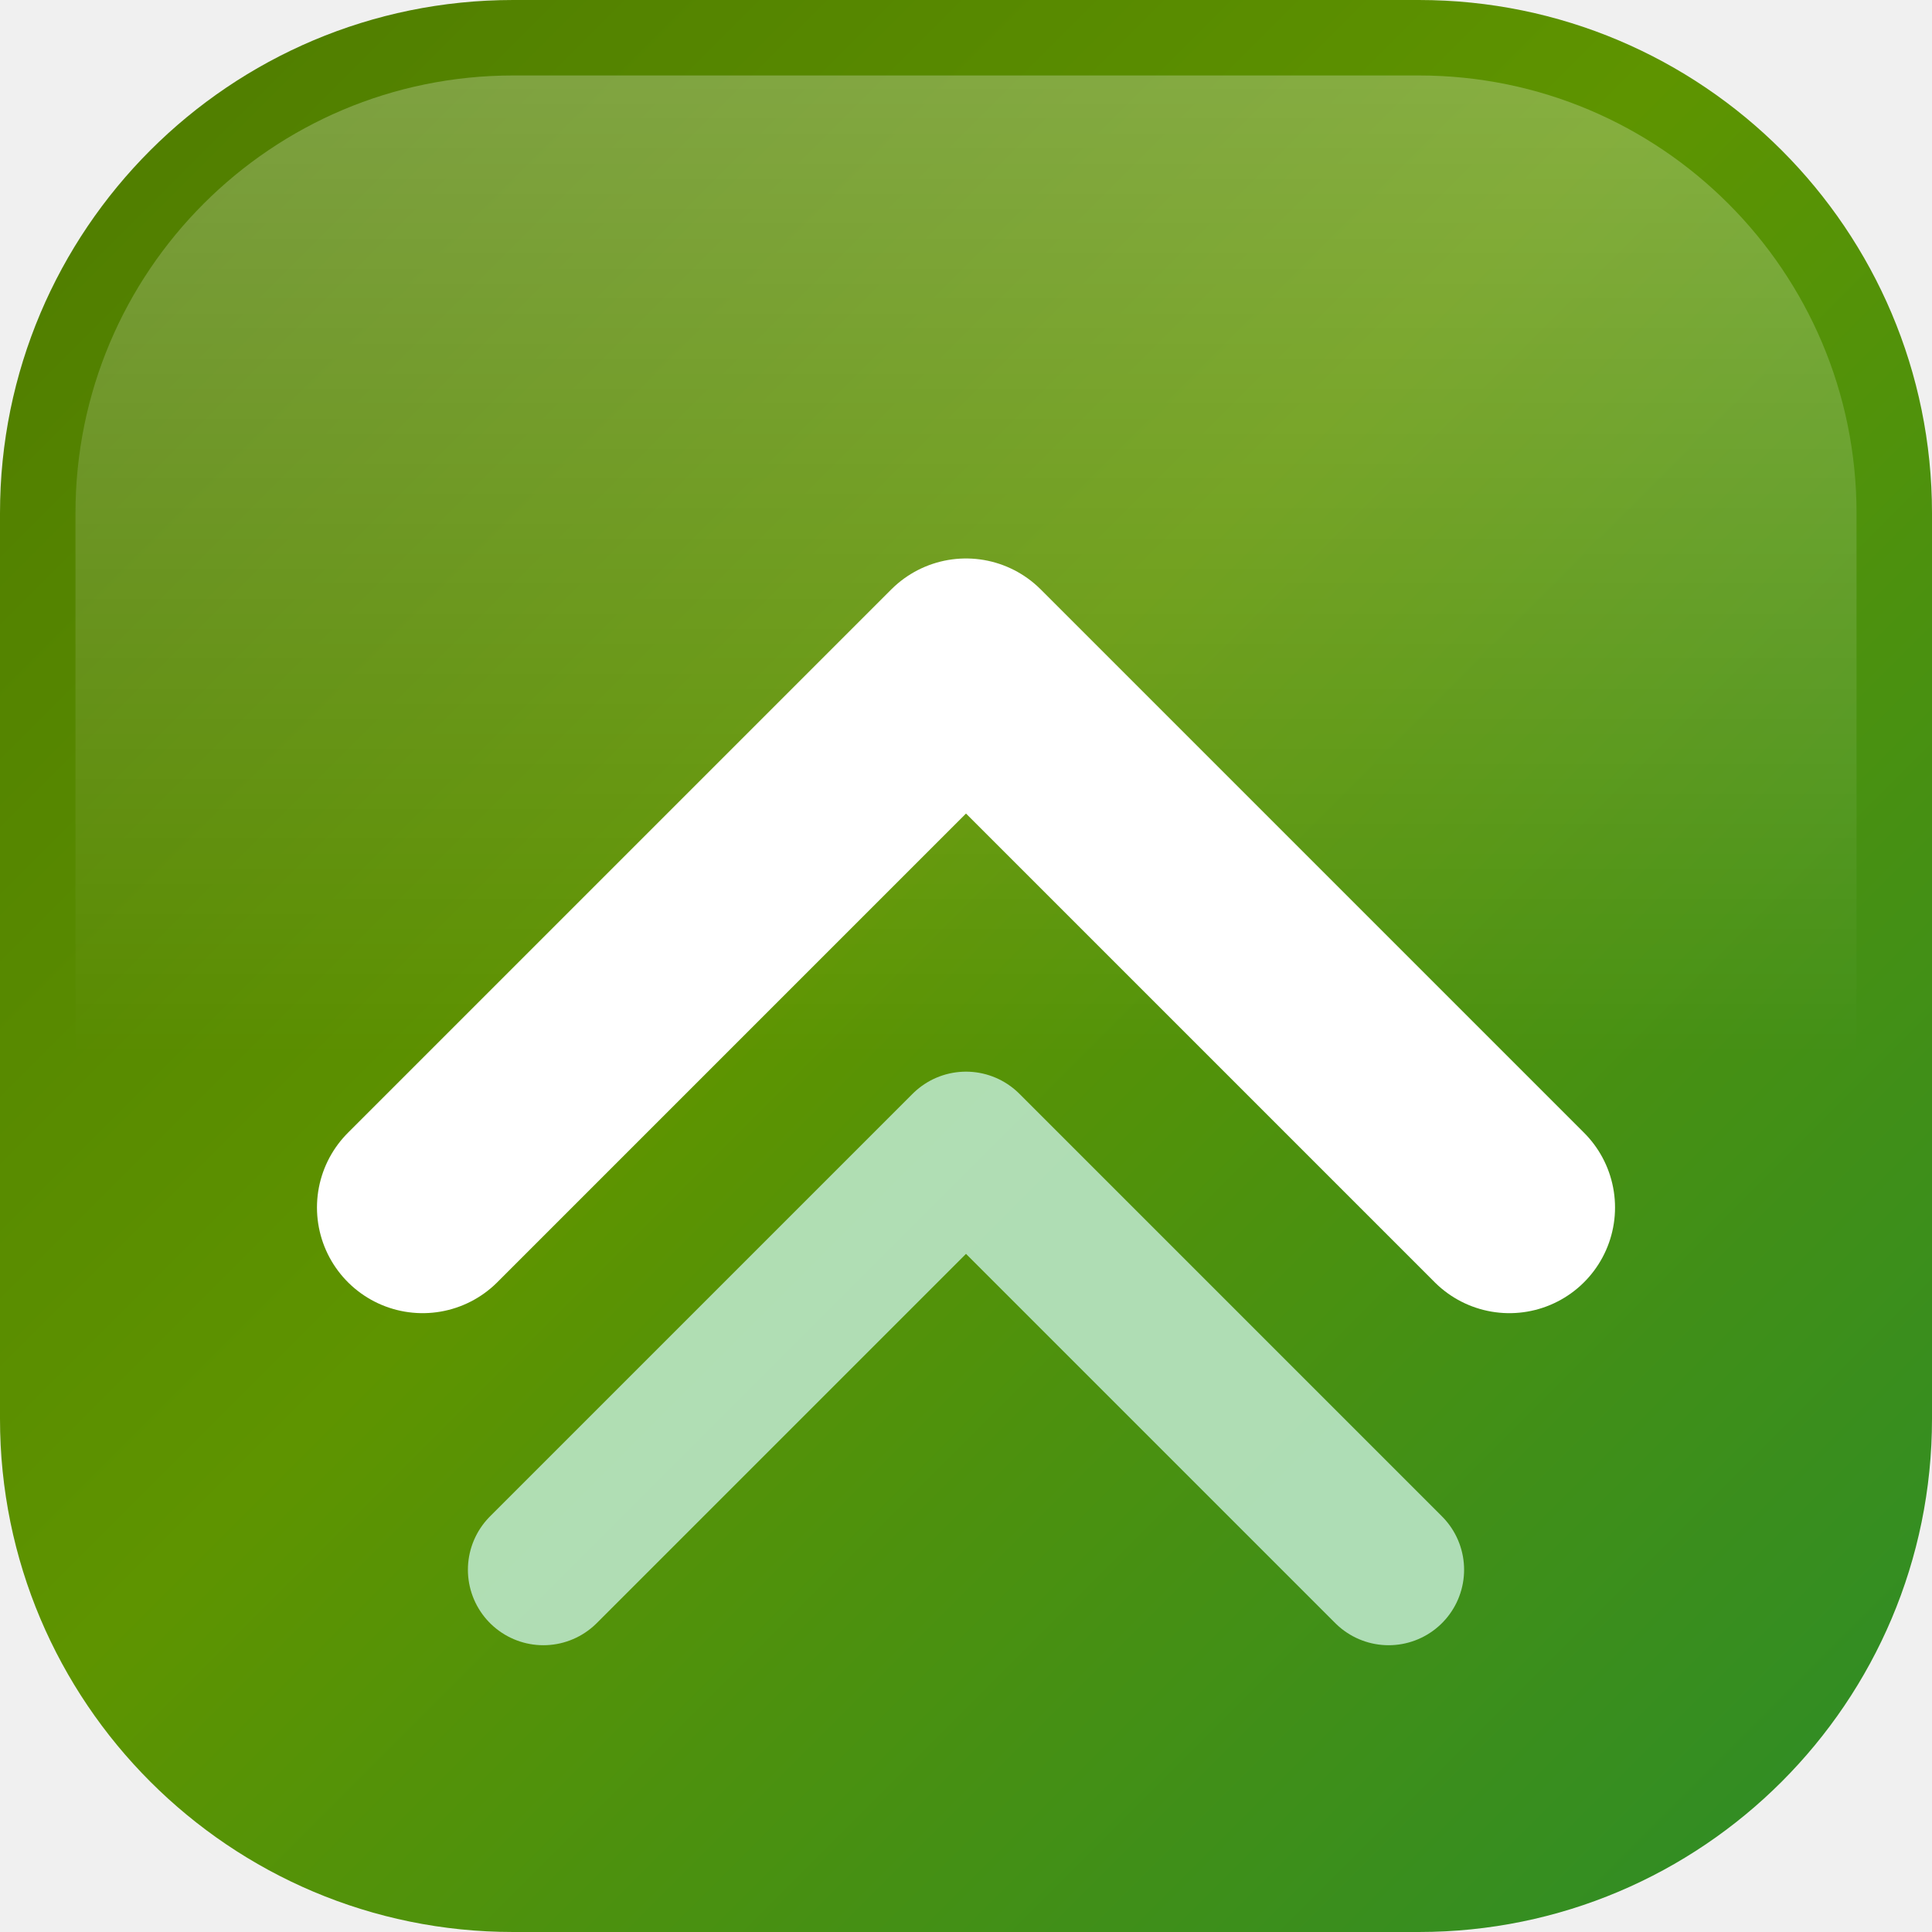
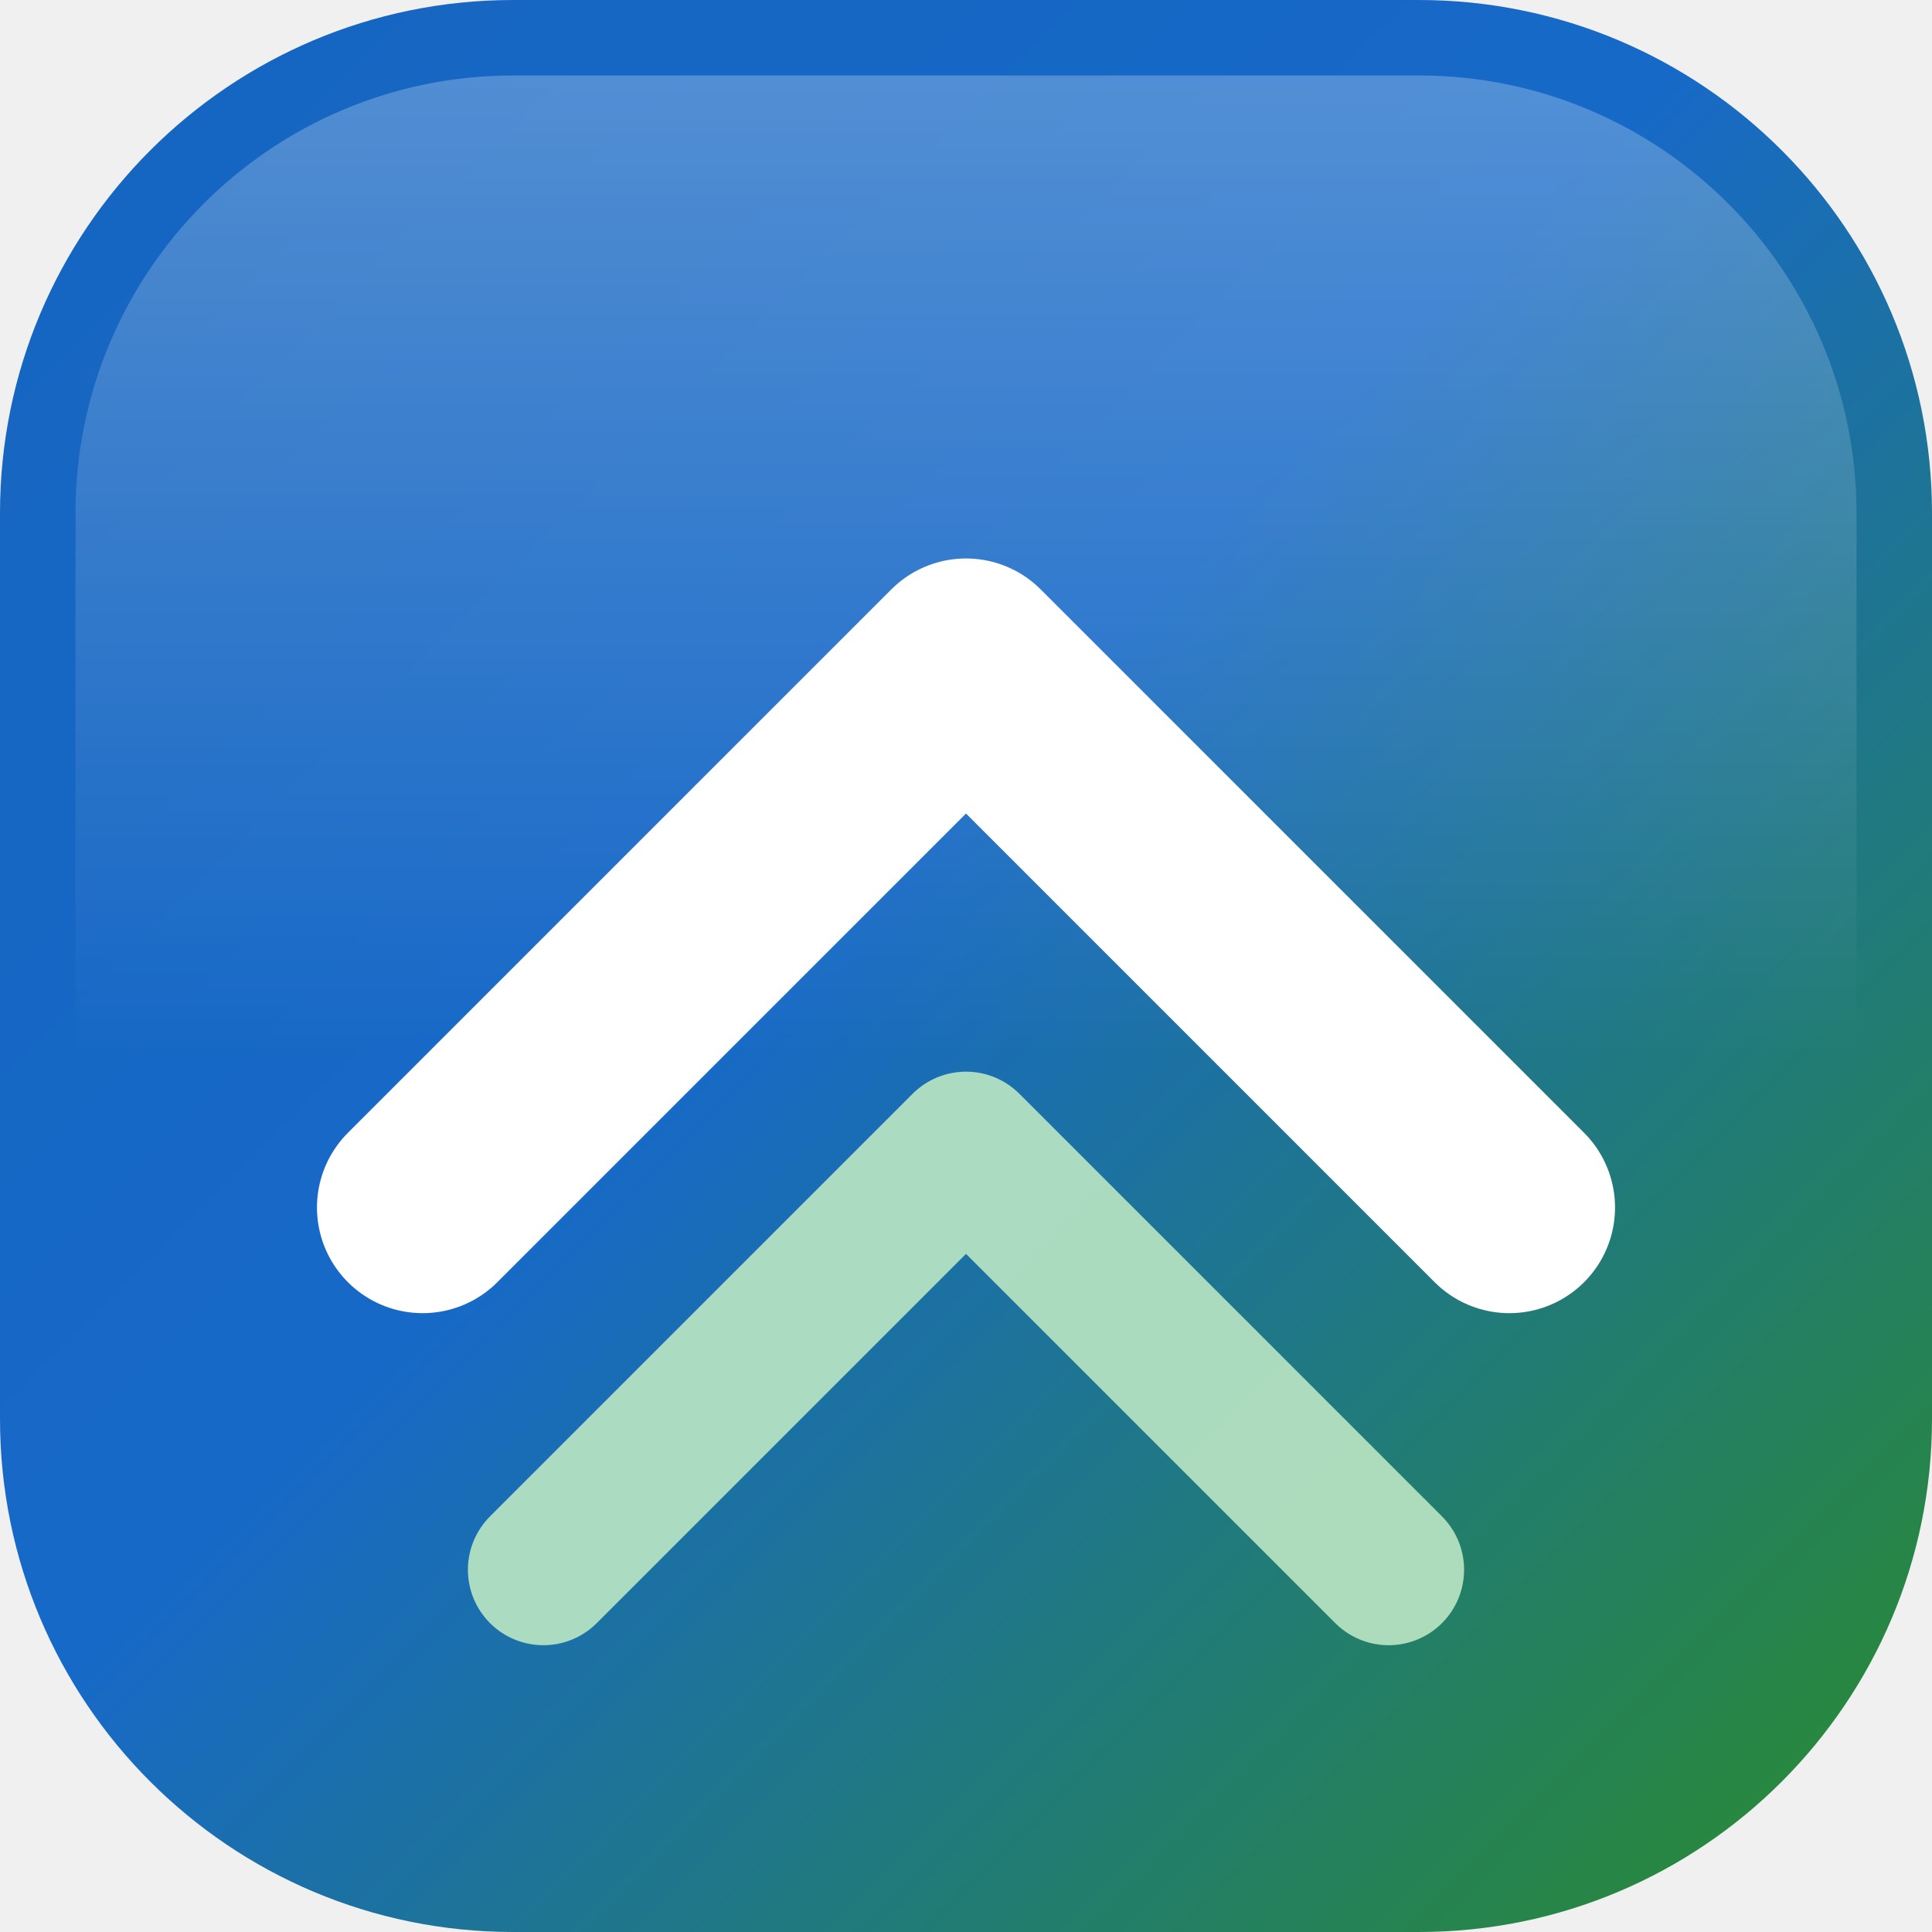
<svg xmlns="http://www.w3.org/2000/svg" width="180" height="180" viewBox="0 0 64 64">
  <defs>
    <linearGradient id="bg" x1="0%" y1="0%" x2="100%" y2="100%">
-       <stop offset="0%" stop-color="#4e7a00" />
-       <stop offset="45%" stop-color="#5e9400" />
+       <stop offset="0%" stop-color="#1565C0" />
+       <stop offset="45%" stop-color="#1769C8" />
      <stop offset="100%" stop-color="#2B8C29" />
    </linearGradient>
    <linearGradient id="gloss" x1="0%" y1="0%" x2="0%" y2="100%">
      <stop offset="0%" stop-color="#ffffff" stop-opacity="0.26" />
      <stop offset="55%" stop-color="#ffffff" stop-opacity="0" />
    </linearGradient>
  </defs>
  <rect width="64" height="64" rx="17" fill="url(#bg)" />
  <rect x="2.5" y="2.5" width="59" height="59" rx="14.5" fill="url(#gloss)" />
  <g fill="none" stroke-linecap="round" stroke-linejoin="round">
    <path d="M14 40 L32 22 L50 40" stroke="#ffffff" stroke-width="7" />
    <path d="M18 52 L32 38 L46 52" stroke="#B7E4C2" stroke-width="5" opacity="0.92" />
  </g>
</svg>
